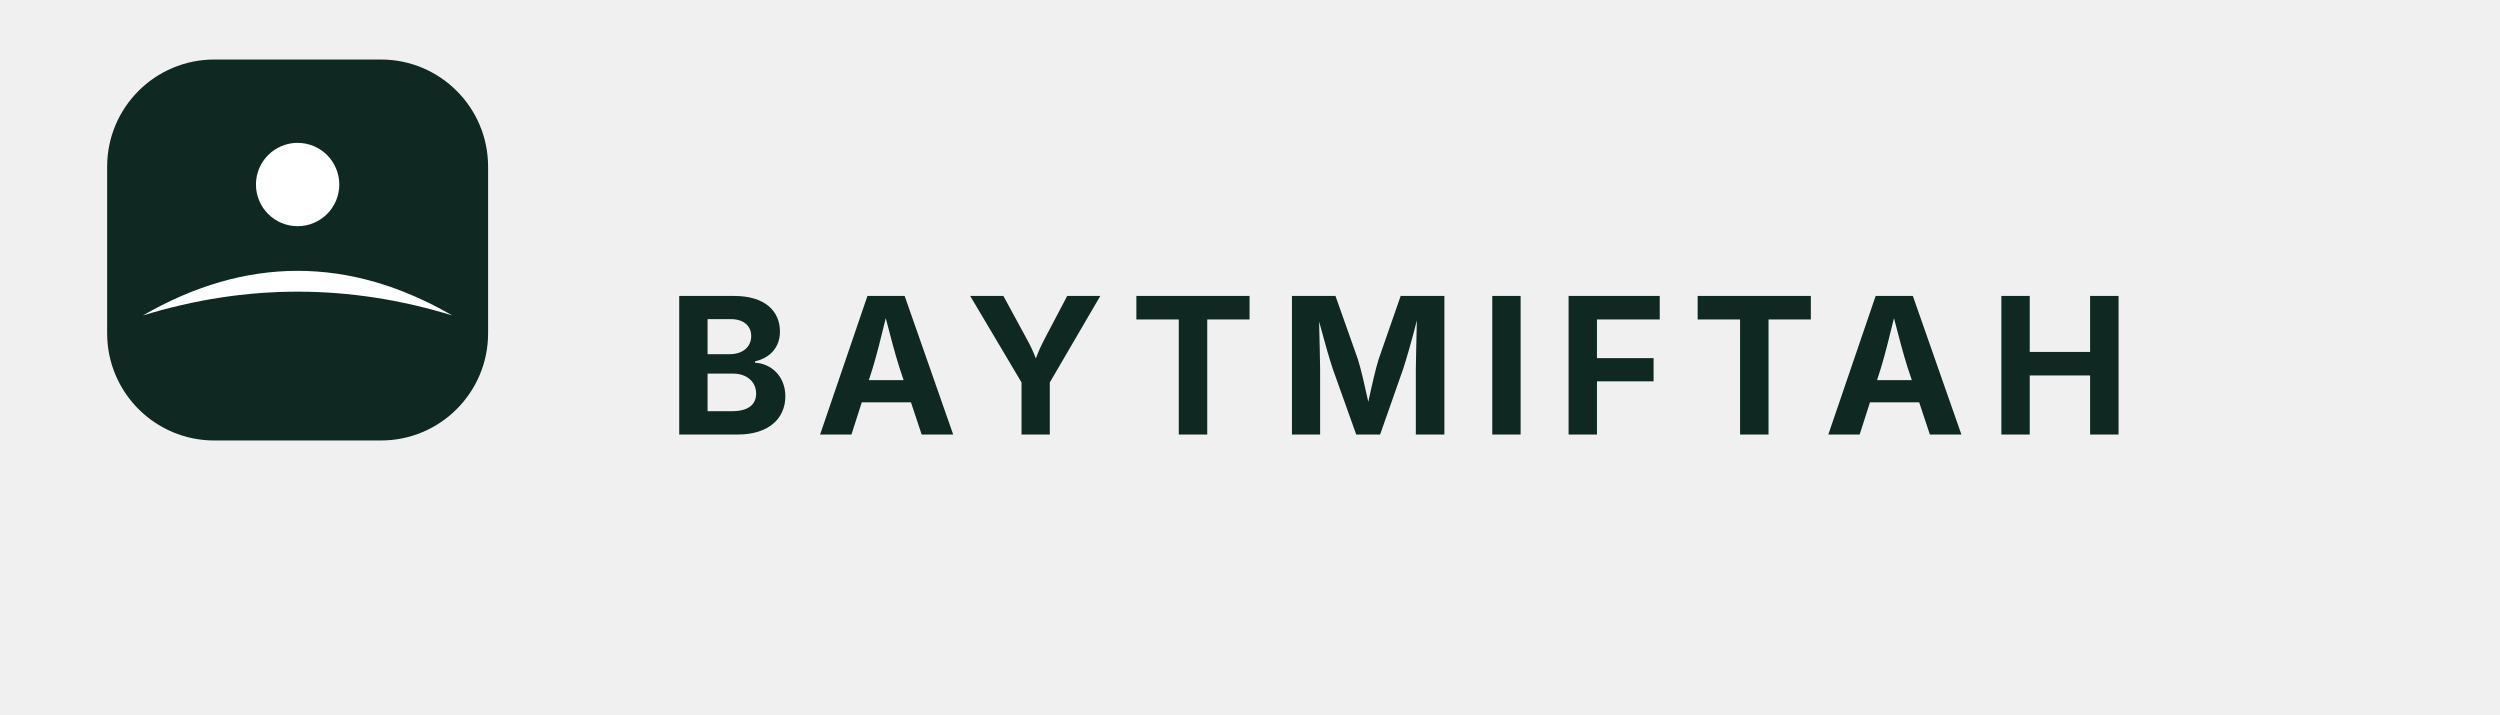
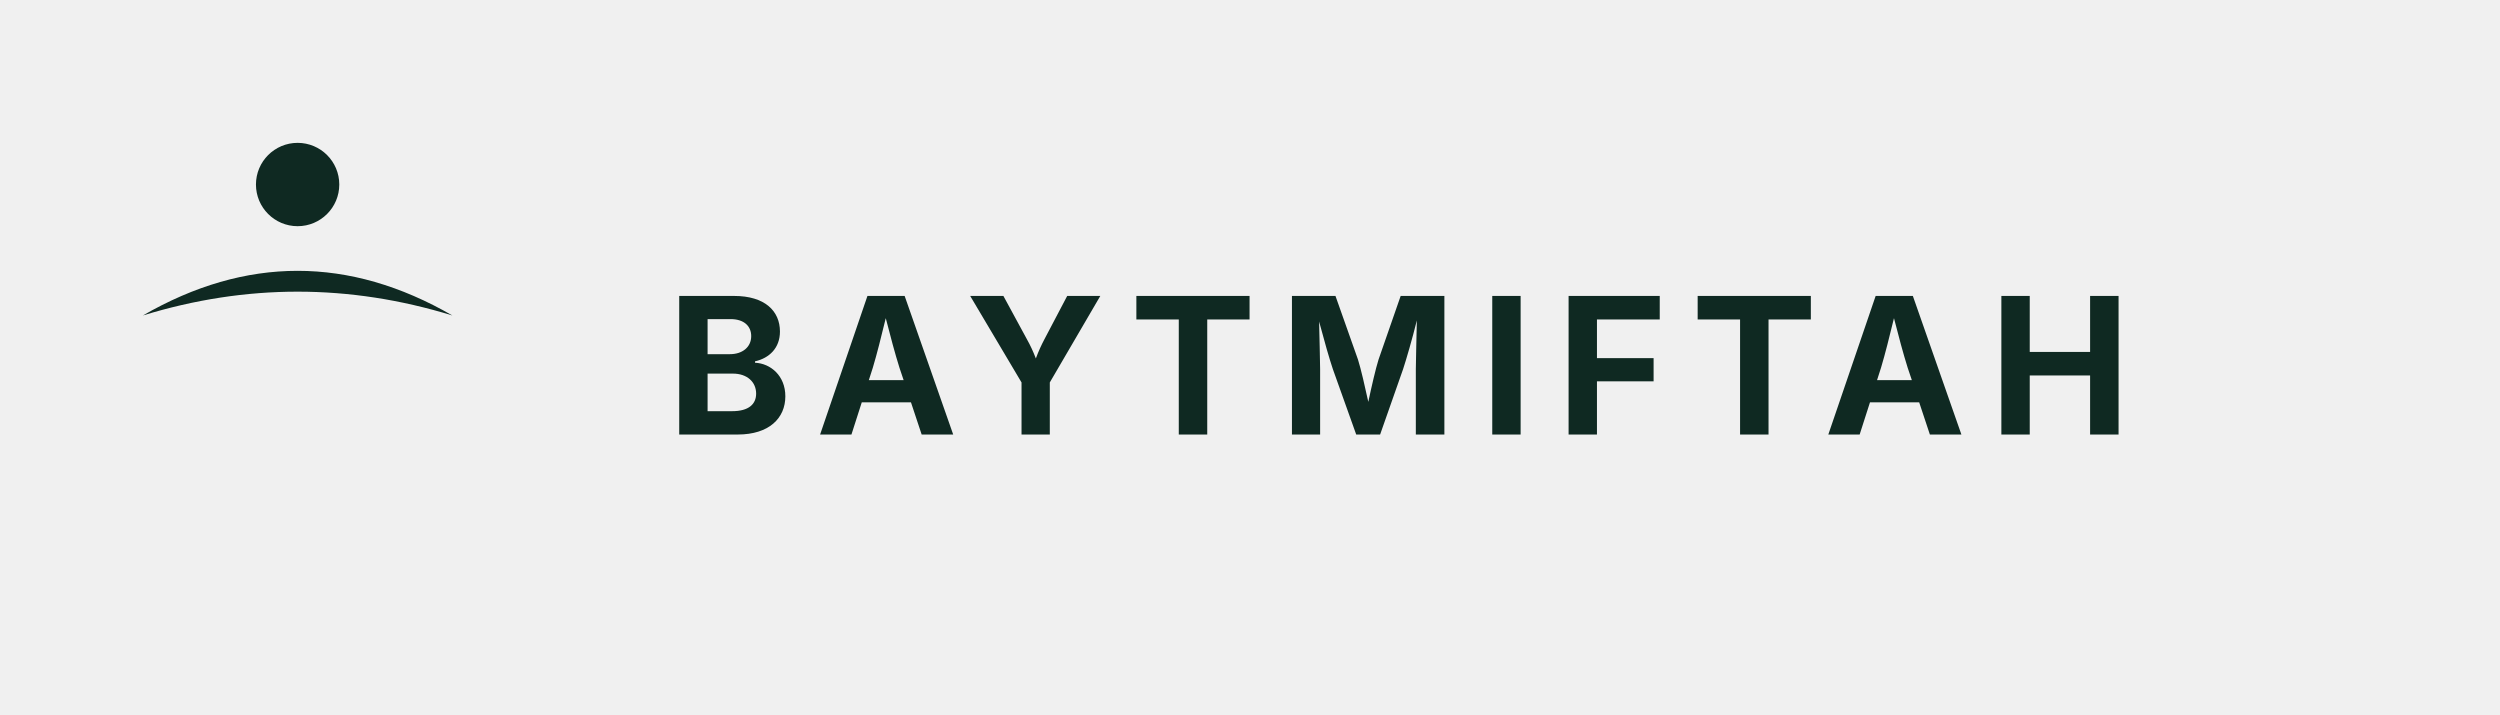
<svg xmlns="http://www.w3.org/2000/svg" viewBox="0 0 420 120" fill="none" role="img" aria-label="BaytMiftah logo">
  <g transform="translate(18 10)">
-     <rect width="64" height="64" rx="18" fill="#0F2922" />
-     <circle cx="32" cy="21" r="7" fill="#FFFFFF" />
-     <path d="M6 43Q32 28 58 43Q32 35 6 43Z" fill="#FFFFFF" />
+     <circle cx="32" cy="21" r="7" fill="#0F2922" />
+     <path d="M6 43Q32 28 58 43Q32 35 6 43Z" fill="#0F2922" />
  </g>
-   <text x="112" y="73" fill="#0F2922" font-family="Inter, Arial, sans-serif" font-size="32" font-weight="700" letter-spacing="0.12em">BAYTMIFTAH</text>
+   <text x="112" y="73" fill="#0F2922" font-family="Plus Jakarta Sans, Inter, Arial, sans-serif" font-size="32" font-weight="700" letter-spacing="0.12em">BAYTMIFTAH</text>
</svg>
